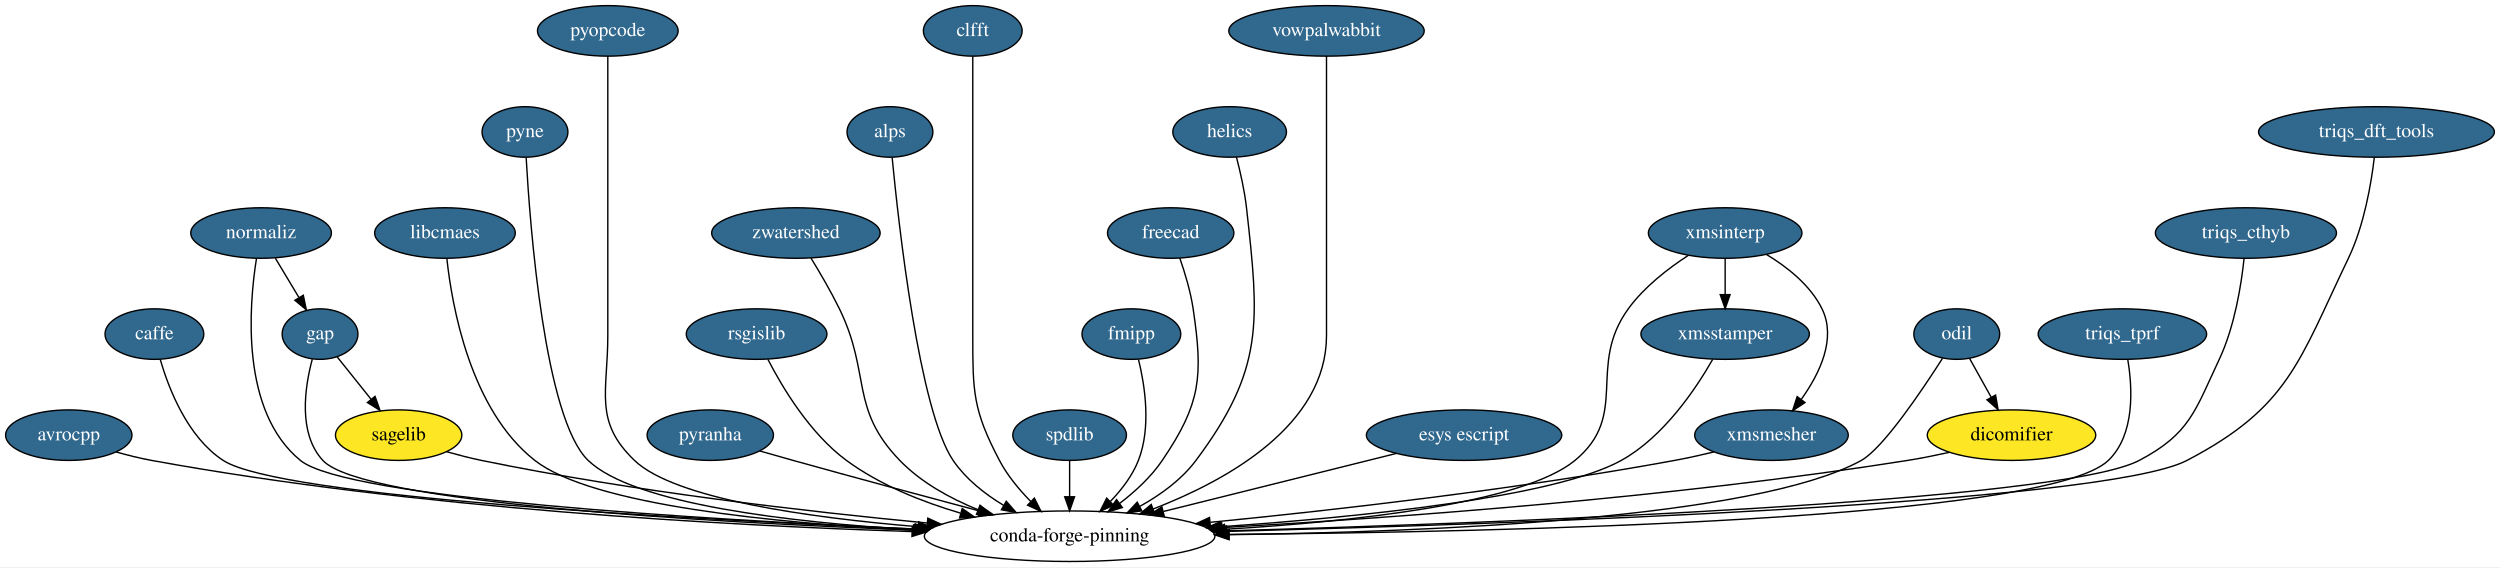
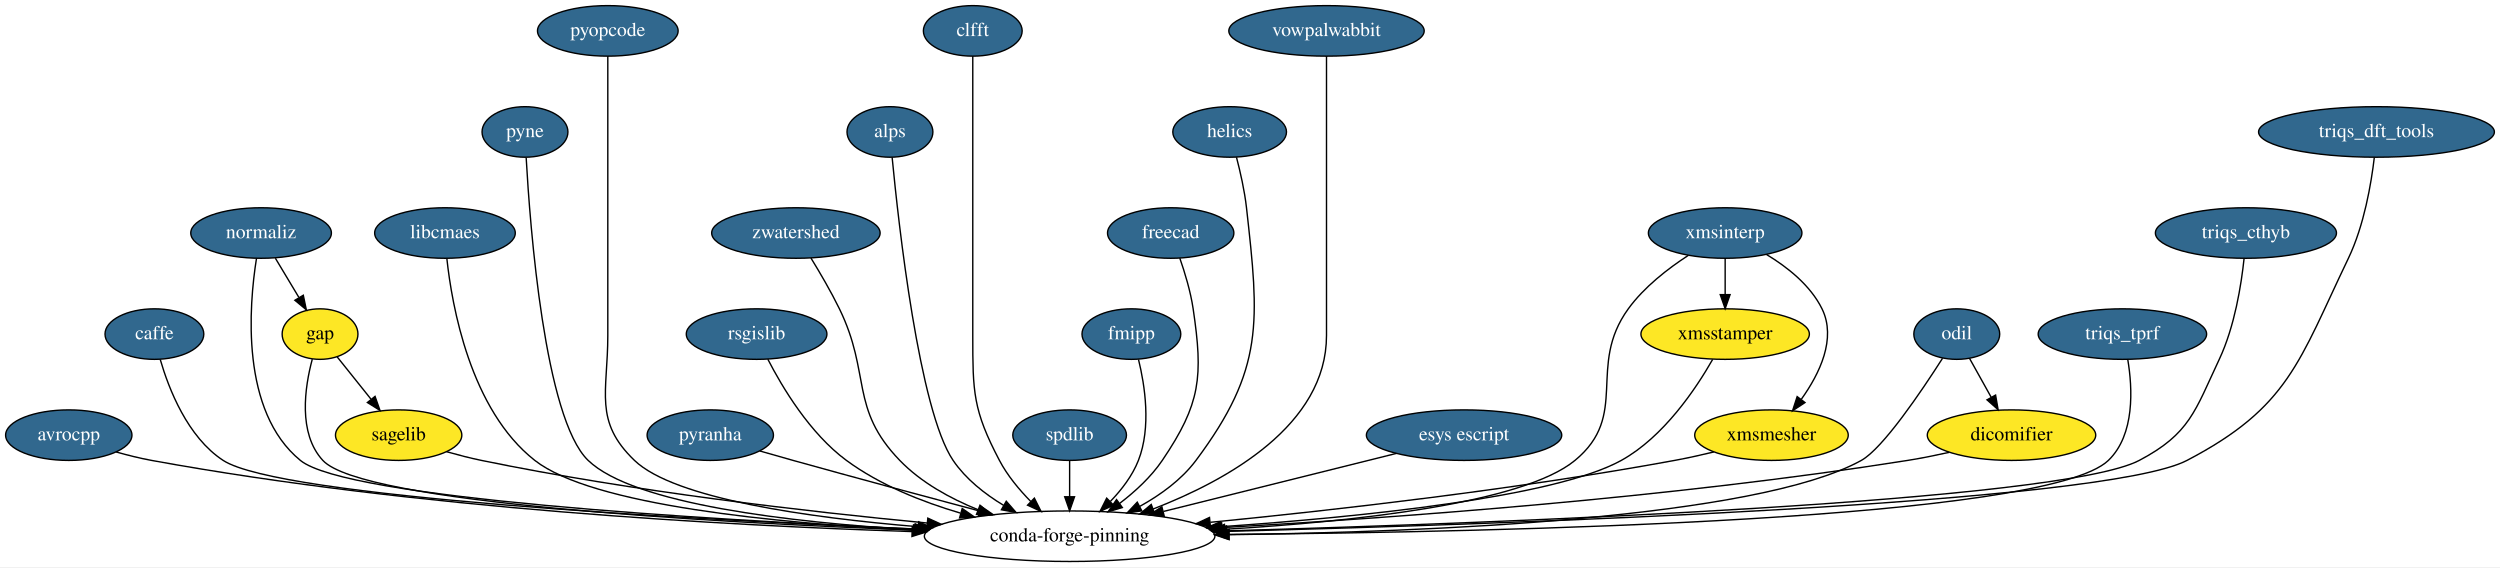
<svg xmlns="http://www.w3.org/2000/svg" xmlns:xlink="http://www.w3.org/1999/xlink" width="1781pt" height="404pt" viewBox="0.00 0.00 1781.00 404.00">
  <g id="graph0" class="graph" transform="scale(1 1) rotate(0) translate(4 400)">
    <polygon fill="white" stroke="transparent" points="-4,4 -4,-400 1777,-400 1777,4 -4,4" />
    <g id="node1" class="node">
      <g id="a_node1">
        <a xlink:href="https://github.com/conda-forge/avrocpp-feedstock/pull/8" xlink:title="avrocpp">
          <ellipse fill="#31688e" stroke="black" cx="45" cy="-90" rx="45" ry="18" />
          <text text-anchor="middle" x="45" y="-86.3" font-family="Times,serif" font-size="14.00" fill="white">avrocpp</text>
        </a>
      </g>
    </g>
    <g id="node2" class="node">
      <ellipse fill="none" stroke="black" cx="758" cy="-18" rx="103.5" ry="18" />
      <text text-anchor="middle" x="758" y="-14.3" font-family="Times,serif" font-size="14.00">conda-forge-pinning</text>
    </g>
    <g id="edge1" class="edge">
      <path fill="none" stroke="black" d="M78.73,-78.03C86.93,-75.71 95.72,-73.51 104,-72 292.12,-37.63 514.75,-25.55 645.74,-21.3" />
      <polygon fill="black" stroke="black" points="645.9,-24.8 655.79,-20.98 645.68,-17.8 645.9,-24.8" />
    </g>
    <g id="node3" class="node">
      <g id="a_node3">
        <a xlink:href="https://github.com/conda-forge/caffe-feedstock/pull/57" xlink:title="caffe">
          <ellipse fill="#31688e" stroke="black" cx="106" cy="-162" rx="35.19" ry="18" />
          <text text-anchor="middle" x="106" y="-158.3" font-family="Times,serif" font-size="14.00" fill="white">caffe</text>
        </a>
      </g>
    </g>
    <g id="edge2" class="edge">
      <path fill="none" stroke="black" d="M110.16,-143.89C116.2,-123.05 129.58,-88.56 155,-72 195.21,-45.79 485.07,-30 647.83,-23.1" />
      <polygon fill="black" stroke="black" points="648.03,-26.6 657.88,-22.68 647.74,-19.6 648.03,-26.6" />
    </g>
    <g id="node4" class="node">
-       <g id="a_node4">
-         <a xlink:href="https://github.com/conda-forge/gap-feedstock/pull/31" xlink:title="gap">
-           <ellipse fill="#31688e" stroke="black" cx="224" cy="-162" rx="27" ry="18" />
-           <text text-anchor="middle" x="224" y="-158.3" font-family="Times,serif" font-size="14.00" fill="white">gap</text>
-         </a>
-       </g>
+       <ellipse fill="#fde725" stroke="black" cx="224" cy="-162" rx="27" ry="18" />
+       <text text-anchor="middle" x="224" y="-158.3" font-family="Times,serif" font-size="14.00">gap</text>
    </g>
    <g id="edge3" class="edge">
      <path fill="none" stroke="black" d="M218.48,-144.14C213.12,-124.2 208.15,-91.28 226,-72 254.01,-41.75 499.38,-27.96 646.92,-22.35" />
      <polygon fill="black" stroke="black" points="647.07,-25.85 656.93,-21.98 646.81,-18.86 647.07,-25.85" />
    </g>
    <g id="node5" class="node">
      <ellipse fill="#fde725" stroke="black" cx="280" cy="-90" rx="45" ry="18" />
      <text text-anchor="middle" x="280" y="-86.3" font-family="Times,serif" font-size="14.00">sagelib</text>
    </g>
    <g id="edge4" class="edge">
      <path fill="none" stroke="black" d="M236.15,-145.81C243.19,-137.02 252.22,-125.73 260.25,-115.69" />
      <polygon fill="black" stroke="black" points="263.18,-117.62 266.7,-107.63 257.72,-113.25 263.18,-117.62" />
    </g>
    <g id="edge5" class="edge">
      <path fill="none" stroke="black" d="M314.09,-78.21C322.2,-75.91 330.86,-73.68 339,-72 446.31,-49.89 571.1,-35.54 656.4,-27.41" />
      <polygon fill="black" stroke="black" points="656.98,-30.88 666.61,-26.45 656.32,-23.91 656.98,-30.88" />
    </g>
    <g id="node6" class="node">
      <g id="a_node6">
        <a xlink:href="https://github.com/conda-forge/libcmaes-feedstock/pull/12" xlink:title="libcmaes">
          <ellipse fill="#31688e" stroke="black" cx="313" cy="-234" rx="50.09" ry="18" />
          <text text-anchor="middle" x="313" y="-230.3" font-family="Times,serif" font-size="14.00" fill="white">libcmaes</text>
        </a>
      </g>
    </g>
    <g id="edge6" class="edge">
      <path fill="none" stroke="black" d="M314.34,-215.84C317.94,-182.29 330.97,-108.12 377,-72 417.78,-40 549.23,-27.32 646.38,-22.3" />
      <polygon fill="black" stroke="black" points="646.74,-25.78 656.55,-21.79 646.39,-18.79 646.74,-25.78" />
    </g>
    <g id="node7" class="node">
      <g id="a_node7">
        <a xlink:href="https://github.com/conda-forge/pyne-feedstock/pull/39" xlink:title="pyne">
          <ellipse fill="#31688e" stroke="black" cx="370" cy="-306" rx="30.59" ry="18" />
          <text text-anchor="middle" x="370" y="-302.3" font-family="Times,serif" font-size="14.00" fill="white">pyne</text>
        </a>
      </g>
    </g>
    <g id="edge7" class="edge">
      <path fill="none" stroke="black" d="M370.84,-287.69C373.57,-238.92 383.92,-101.94 415,-72 447.51,-40.69 559.44,-27.87 646.7,-22.63" />
      <polygon fill="black" stroke="black" points="647.16,-26.11 656.95,-22.04 646.76,-19.12 647.16,-26.11" />
    </g>
    <g id="node8" class="node">
      <g id="a_node8">
        <a xlink:href="https://github.com/conda-forge/pyopcode-feedstock/pull/18" xlink:title="pyopcode">
          <ellipse fill="#31688e" stroke="black" cx="429" cy="-378" rx="50.09" ry="18" />
          <text text-anchor="middle" x="429" y="-374.3" font-family="Times,serif" font-size="14.00" fill="white">pyopcode</text>
        </a>
      </g>
    </g>
    <g id="edge8" class="edge">
      <path fill="none" stroke="black" d="M429,-359.95C429,-333.29 429,-280.11 429,-235 429,-235 429,-235 429,-161 429,-120.55 418.82,-100.01 448,-72 476.56,-44.59 572.21,-31.23 649.79,-24.79" />
      <polygon fill="black" stroke="black" points="650.43,-28.25 660.12,-23.97 649.88,-21.27 650.43,-28.25" />
    </g>
    <g id="node9" class="node">
      <g id="a_node9">
        <a xlink:href="https://github.com/conda-forge/pyranha-feedstock/pull/15" xlink:title="pyranha">
          <ellipse fill="#31688e" stroke="black" cx="502" cy="-90" rx="45" ry="18" />
          <text text-anchor="middle" x="502" y="-86.3" font-family="Times,serif" font-size="14.00" fill="white">pyranha</text>
        </a>
      </g>
    </g>
    <g id="edge9" class="edge">
      <path fill="none" stroke="black" d="M537.23,-78.74C545.05,-76.49 553.3,-74.15 561,-72 605.16,-59.7 655.03,-46.29 693.54,-36.03" />
      <polygon fill="black" stroke="black" points="694.81,-39.32 703.58,-33.36 693.01,-32.55 694.81,-39.32" />
    </g>
    <g id="node10" class="node">
      <g id="a_node10">
        <a xlink:href="https://github.com/conda-forge/rsgislib-feedstock/pull/29" xlink:title="rsgislib">
          <ellipse fill="#31688e" stroke="black" cx="535" cy="-162" rx="50.09" ry="18" />
          <text text-anchor="middle" x="535" y="-158.3" font-family="Times,serif" font-size="14.00" fill="white">rsgislib</text>
        </a>
      </g>
    </g>
    <g id="edge10" class="edge">
      <path fill="none" stroke="black" d="M542.99,-144.11C553.27,-124.13 572.94,-91.18 599,-72 622.79,-54.49 652.72,-42.53 680.18,-34.47" />
      <polygon fill="black" stroke="black" points="681.48,-37.74 690.17,-31.68 679.59,-31 681.48,-37.74" />
    </g>
    <g id="node11" class="node">
      <g id="a_node11">
        <a xlink:href="https://github.com/conda-forge/zwatershed-feedstock/pull/14" xlink:title="zwatershed">
          <ellipse fill="#31688e" stroke="black" cx="563" cy="-234" rx="60" ry="18" />
          <text text-anchor="middle" x="563" y="-230.3" font-family="Times,serif" font-size="14.00" fill="white">zwatershed</text>
        </a>
      </g>
    </g>
    <g id="edge11" class="edge">
      <path fill="none" stroke="black" d="M573.72,-216.17C580.02,-205.93 587.92,-192.45 594,-180 616.66,-133.57 601.09,-109.15 637,-72 652.2,-56.27 672.88,-44.9 692.84,-36.83" />
      <polygon fill="black" stroke="black" points="694.15,-40.08 702.24,-33.24 691.65,-33.54 694.15,-40.08" />
    </g>
    <g id="node12" class="node">
      <g id="a_node12">
        <a xlink:href="https://github.com/conda-forge/alps-feedstock/pull/30" xlink:title="alps">
          <ellipse fill="#31688e" stroke="black" cx="630" cy="-306" rx="30.59" ry="18" />
          <text text-anchor="middle" x="630" y="-302.3" font-family="Times,serif" font-size="14.00" fill="white">alps</text>
        </a>
      </g>
    </g>
    <g id="edge12" class="edge">
      <path fill="none" stroke="black" d="M631.55,-287.92C636.12,-240.38 650.81,-107.61 675,-72 683.98,-58.77 697.48,-48.14 710.99,-39.97" />
      <polygon fill="black" stroke="black" points="712.86,-42.93 719.83,-34.95 709.4,-36.84 712.86,-42.93" />
    </g>
    <g id="node13" class="node">
      <g id="a_node13">
        <a xlink:href="https://github.com/conda-forge/clfft-feedstock/pull/10" xlink:title="clfft">
          <ellipse fill="#31688e" stroke="black" cx="689" cy="-378" rx="35.19" ry="18" />
          <text text-anchor="middle" x="689" y="-374.3" font-family="Times,serif" font-size="14.00" fill="white">clfft</text>
        </a>
      </g>
    </g>
    <g id="edge13" class="edge">
      <path fill="none" stroke="black" d="M689,-359.95C689,-333.29 689,-280.11 689,-235 689,-235 689,-235 689,-161 689,-120.55 689.2,-107.81 708,-72 713.64,-61.26 722.07,-51.13 730.41,-42.65" />
      <polygon fill="black" stroke="black" points="732.88,-45.13 737.64,-35.66 728.02,-40.1 732.88,-45.13" />
    </g>
    <g id="node14" class="node">
      <g id="a_node14">
        <a xlink:href="https://github.com/conda-forge/spdlib-feedstock/pull/12" xlink:title="spdlib">
          <ellipse fill="#31688e" stroke="black" cx="758" cy="-90" rx="40.5" ry="18" />
          <text text-anchor="middle" x="758" y="-86.3" font-family="Times,serif" font-size="14.00" fill="white">spdlib</text>
        </a>
      </g>
    </g>
    <g id="edge14" class="edge">
      <path fill="none" stroke="black" d="M758,-71.7C758,-63.98 758,-54.71 758,-46.11" />
      <polygon fill="black" stroke="black" points="761.5,-46.1 758,-36.1 754.5,-46.1 761.5,-46.1" />
    </g>
    <g id="node15" class="node">
      <g id="a_node15">
        <a xlink:href="https://github.com/conda-forge/fmipp-feedstock/pull/14" xlink:title="fmipp">
          <ellipse fill="#31688e" stroke="black" cx="802" cy="-162" rx="35.19" ry="18" />
          <text text-anchor="middle" x="802" y="-158.3" font-family="Times,serif" font-size="14.00" fill="white">fmipp</text>
        </a>
      </g>
    </g>
    <g id="edge15" class="edge">
      <path fill="none" stroke="black" d="M807.06,-143.94C811.6,-125.51 816.25,-95.63 807,-72 802.73,-61.1 795.06,-51.1 787.03,-42.79" />
      <polygon fill="black" stroke="black" points="789.27,-40.09 779.64,-35.66 784.4,-45.12 789.27,-40.09" />
    </g>
    <g id="node16" class="node">
      <g id="a_node16">
        <a xlink:href="https://github.com/conda-forge/freecad-feedstock/pull/36" xlink:title="freecad">
          <ellipse fill="#31688e" stroke="black" cx="830" cy="-234" rx="45" ry="18" />
          <text text-anchor="middle" x="830" y="-230.3" font-family="Times,serif" font-size="14.00" fill="white">freecad</text>
        </a>
      </g>
    </g>
    <g id="edge16" class="edge">
      <path fill="none" stroke="black" d="M836.49,-216.1C840.08,-205.84 844.17,-192.36 846,-180 853.16,-131.54 851.47,-112.56 824,-72 816.05,-60.27 804.73,-49.86 793.7,-41.43" />
      <polygon fill="black" stroke="black" points="795.53,-38.44 785.38,-35.39 791.42,-44.1 795.53,-38.44" />
    </g>
    <g id="node17" class="node">
      <g id="a_node17">
        <a xlink:href="https://github.com/conda-forge/helics-feedstock/pull/18" xlink:title="helics">
          <ellipse fill="#31688e" stroke="black" cx="872" cy="-306" rx="40.5" ry="18" />
          <text text-anchor="middle" x="872" y="-302.3" font-family="Times,serif" font-size="14.00" fill="white">helics</text>
        </a>
      </g>
    </g>
    <g id="edge17" class="edge">
      <path fill="none" stroke="black" d="M876.87,-287.98C879.56,-277.67 882.64,-264.19 884,-252 893.06,-170.92 896.84,-137.35 848,-72 837.75,-58.29 822.82,-47.48 808.06,-39.3" />
      <polygon fill="black" stroke="black" points="809.42,-36.06 798.93,-34.55 806.18,-42.27 809.42,-36.06" />
    </g>
    <g id="node18" class="node">
      <g id="a_node18">
        <a xlink:href="https://github.com/conda-forge/normaliz-feedstock/pull/19" xlink:title="normaliz">
          <ellipse fill="#31688e" stroke="black" cx="182" cy="-234" rx="50.09" ry="18" />
          <text text-anchor="middle" x="182" y="-230.3" font-family="Times,serif" font-size="14.00" fill="white">normaliz</text>
        </a>
      </g>
    </g>
    <g id="edge18" class="edge">
      <path fill="none" stroke="black" d="M178.72,-215.9C173.34,-182.1 167.17,-107.02 210,-72 243.1,-44.94 497.53,-29.82 647.8,-23.16" />
      <polygon fill="black" stroke="black" points="648.15,-26.65 657.99,-22.72 647.85,-19.66 648.15,-26.65" />
    </g>
    <g id="edge19" class="edge">
      <path fill="none" stroke="black" d="M192.17,-216.05C197.19,-207.68 203.36,-197.4 208.92,-188.13" />
      <polygon fill="black" stroke="black" points="212.07,-189.68 214.22,-179.31 206.07,-186.08 212.07,-189.68" />
    </g>
    <g id="node19" class="node">
      <g id="a_node19">
        <a xlink:href="https://github.com/conda-forge/vowpalwabbit-feedstock/pull/3" xlink:title="vowpalwabbit">
          <ellipse fill="#31688e" stroke="black" cx="941" cy="-378" rx="69.59" ry="18" />
          <text text-anchor="middle" x="941" y="-374.3" font-family="Times,serif" font-size="14.00" fill="white">vowpalwabbit</text>
        </a>
      </g>
    </g>
    <g id="edge20" class="edge">
      <path fill="none" stroke="black" d="M941,-359.95C941,-333.29 941,-280.11 941,-235 941,-235 941,-235 941,-161 941,-97.27 870.86,-58.02 817.43,-37.37" />
      <polygon fill="black" stroke="black" points="818.6,-34.07 808.01,-33.85 816.15,-40.63 818.6,-34.07" />
    </g>
    <g id="node20" class="node">
      <g id="a_node20">
        <a xlink:href="https://github.com/conda-forge/esys-escript-feedstock/pull/12" xlink:title="esys escript">
          <ellipse fill="#31688e" stroke="black" cx="1039" cy="-90" rx="69.59" ry="18" />
          <text text-anchor="middle" x="1039" y="-86.3" font-family="Times,serif" font-size="14.00" fill="white">esys escript</text>
        </a>
      </g>
    </g>
    <g id="edge21" class="edge">
      <path fill="none" stroke="black" d="M990.69,-76.97C944.94,-65.57 875.84,-48.36 824.82,-35.64" />
      <polygon fill="black" stroke="black" points="825.42,-32.19 814.87,-33.17 823.72,-38.98 825.42,-32.19" />
    </g>
    <g id="node21" class="node">
      <g id="a_node21">
        <a xlink:href="https://github.com/conda-forge/xmsinterp-feedstock/pull/6" xlink:title="xmsinterp">
          <ellipse fill="#31688e" stroke="black" cx="1225" cy="-234" rx="54.69" ry="18" />
          <text text-anchor="middle" x="1225" y="-230.3" font-family="Times,serif" font-size="14.00" fill="white">xmsinterp</text>
        </a>
      </g>
    </g>
    <g id="edge22" class="edge">
      <path fill="none" stroke="black" d="M1198.67,-218.02C1184.33,-208.7 1167.26,-195.53 1156,-180 1126.14,-138.8 1157.27,-104.36 1118,-72 1080.82,-41.36 960.14,-28.41 868.67,-22.96" />
      <polygon fill="black" stroke="black" points="868.69,-19.45 858.51,-22.38 868.29,-26.44 868.69,-19.45" />
    </g>
    <g id="node22" class="node">
-       <g id="a_node22">
-         <a xlink:href="https://github.com/conda-forge/xmsstamper-feedstock/pull/4" xlink:title="xmsstamper">
-           <ellipse fill="#31688e" stroke="black" cx="1225" cy="-162" rx="60" ry="18" />
-           <text text-anchor="middle" x="1225" y="-158.3" font-family="Times,serif" font-size="14.00" fill="white">xmsstamper</text>
-         </a>
-       </g>
+       <ellipse fill="#fde725" stroke="black" cx="1225" cy="-162" rx="60" ry="18" />
+       <text text-anchor="middle" x="1225" y="-158.3" font-family="Times,serif" font-size="14.00">xmsstamper</text>
    </g>
    <g id="edge23" class="edge">
      <path fill="none" stroke="black" d="M1225,-215.7C1225,-207.98 1225,-198.71 1225,-190.11" />
      <polygon fill="black" stroke="black" points="1228.5,-190.1 1225,-180.1 1221.5,-190.1 1228.5,-190.1" />
    </g>
    <g id="node23" class="node">
-       <g id="a_node23">
-         <a xlink:href="https://github.com/conda-forge/xmsmesher-feedstock/pull/4" xlink:title="xmsmesher">
-           <ellipse fill="#31688e" stroke="black" cx="1258" cy="-90" rx="54.69" ry="18" />
-           <text text-anchor="middle" x="1258" y="-86.3" font-family="Times,serif" font-size="14.00" fill="white">xmsmesher</text>
-         </a>
-       </g>
+       <ellipse fill="#fde725" stroke="black" cx="1258" cy="-90" rx="54.69" ry="18" />
+       <text text-anchor="middle" x="1258" y="-86.3" font-family="Times,serif" font-size="14.00">xmsmesher</text>
    </g>
    <g id="edge24" class="edge">
      <path fill="none" stroke="black" d="M1254.51,-218.66C1269.27,-209.76 1285.72,-196.8 1294,-180 1304.45,-158.8 1292.28,-133.78 1279.34,-115.68" />
      <polygon fill="black" stroke="black" points="1281.87,-113.22 1273.02,-107.39 1276.3,-117.47 1281.87,-113.22" />
    </g>
    <g id="edge25" class="edge">
      <path fill="none" stroke="black" d="M1216.09,-143.95C1204.25,-123.16 1181.24,-88.74 1151,-72 1103.39,-45.65 964.74,-31.63 865.63,-24.76" />
      <polygon fill="black" stroke="black" points="865.78,-21.27 855.56,-24.08 865.3,-28.25 865.78,-21.27" />
    </g>
    <g id="edge26" class="edge">
      <path fill="none" stroke="black" d="M1216.94,-78.03C1207.79,-75.83 1198.1,-73.67 1189,-72 1076.49,-51.3 945.93,-36.52 858.25,-27.91" />
      <polygon fill="black" stroke="black" points="858.33,-24.4 848.04,-26.92 857.65,-31.37 858.33,-24.4" />
    </g>
    <g id="node24" class="node">
      <g id="a_node24">
        <a xlink:href="https://github.com/conda-forge/odil-feedstock/pull/3" xlink:title="odil">
          <ellipse fill="#31688e" stroke="black" cx="1390" cy="-162" rx="30.59" ry="18" />
          <text text-anchor="middle" x="1390" y="-158.3" font-family="Times,serif" font-size="14.00" fill="white">odil</text>
        </a>
      </g>
    </g>
    <g id="edge27" class="edge">
      <path fill="none" stroke="black" d="M1379.87,-144.76C1365.01,-121.49 1337.39,-80.53 1322,-72 1247.18,-30.54 1013.64,-20.95 871.61,-19.07" />
      <polygon fill="black" stroke="black" points="871.59,-15.57 861.55,-18.94 871.51,-22.57 871.59,-15.57" />
    </g>
    <g id="node25" class="node">
      <ellipse fill="#fde725" stroke="black" cx="1429" cy="-90" rx="60" ry="18" />
      <text text-anchor="middle" x="1429" y="-86.3" font-family="Times,serif" font-size="14.00">dicomifier</text>
    </g>
    <g id="edge28" class="edge">
      <path fill="none" stroke="black" d="M1399.05,-144.76C1403.64,-136.53 1409.32,-126.32 1414.51,-117.02" />
      <polygon fill="black" stroke="black" points="1417.65,-118.56 1419.46,-108.12 1411.53,-115.16 1417.65,-118.56" />
    </g>
    <g id="edge29" class="edge">
      <path fill="none" stroke="black" d="M1384.58,-77.76C1374.88,-75.59 1364.63,-73.53 1355,-72 1185.61,-45.15 986.87,-30.91 866.79,-24.16" />
      <polygon fill="black" stroke="black" points="866.67,-20.65 856.49,-23.59 866.28,-27.64 866.67,-20.65" />
    </g>
    <g id="node26" class="node">
      <g id="a_node26">
        <a xlink:href="https://github.com/conda-forge/triqs_tprf-feedstock/pull/4" xlink:title="triqs_tprf">
          <ellipse fill="#31688e" stroke="black" cx="1508" cy="-162" rx="60" ry="18" />
          <text text-anchor="middle" x="1508" y="-158.3" font-family="Times,serif" font-size="14.00" fill="white">triqs_tprf</text>
        </a>
      </g>
    </g>
    <g id="edge30" class="edge">
      <path fill="none" stroke="black" d="M1511.83,-143.82C1515.22,-123.55 1517.06,-90.31 1498,-72 1453.89,-29.63 1067.84,-20.96 871.56,-19.3" />
      <polygon fill="black" stroke="black" points="871.52,-15.8 861.5,-19.22 871.47,-22.8 871.52,-15.8" />
    </g>
    <g id="node27" class="node">
      <g id="a_node27">
        <a xlink:href="https://github.com/conda-forge/triqs_cthyb-feedstock/pull/6" xlink:title="triqs_cthyb">
          <ellipse fill="#31688e" stroke="black" cx="1596" cy="-234" rx="64.5" ry="18" />
          <text text-anchor="middle" x="1596" y="-230.3" font-family="Times,serif" font-size="14.00" fill="white">triqs_cthyb</text>
        </a>
      </g>
    </g>
    <g id="edge31" class="edge">
      <path fill="none" stroke="black" d="M1594.68,-215.86C1592.73,-197.38 1588.04,-167.44 1577,-144 1559.62,-107.07 1556.1,-91.04 1520,-72 1464.01,-42.47 1067.67,-27.51 869.81,-21.81" />
      <polygon fill="black" stroke="black" points="869.77,-18.31 859.67,-21.52 869.57,-25.3 869.77,-18.31" />
    </g>
    <g id="node28" class="node">
      <g id="a_node28">
        <a xlink:href="https://github.com/conda-forge/triqs_dft_tools-feedstock/pull/6" xlink:title="triqs_dft_tools">
          <ellipse fill="#31688e" stroke="black" cx="1689" cy="-306" rx="84" ry="18" />
          <text text-anchor="middle" x="1689" y="-302.3" font-family="Times,serif" font-size="14.00" fill="white">triqs_dft_tools</text>
        </a>
      </g>
    </g>
    <g id="edge32" class="edge">
      <path fill="none" stroke="black" d="M1687.46,-287.85C1685.29,-269.36 1680.24,-239.42 1669,-216 1633.56,-142.16 1626.58,-109.94 1554,-72 1494.97,-41.14 1075.15,-26.73 870.12,-21.48" />
      <polygon fill="black" stroke="black" points="870.01,-17.97 859.92,-21.22 869.83,-24.97 870.01,-17.97" />
    </g>
  </g>
</svg>
